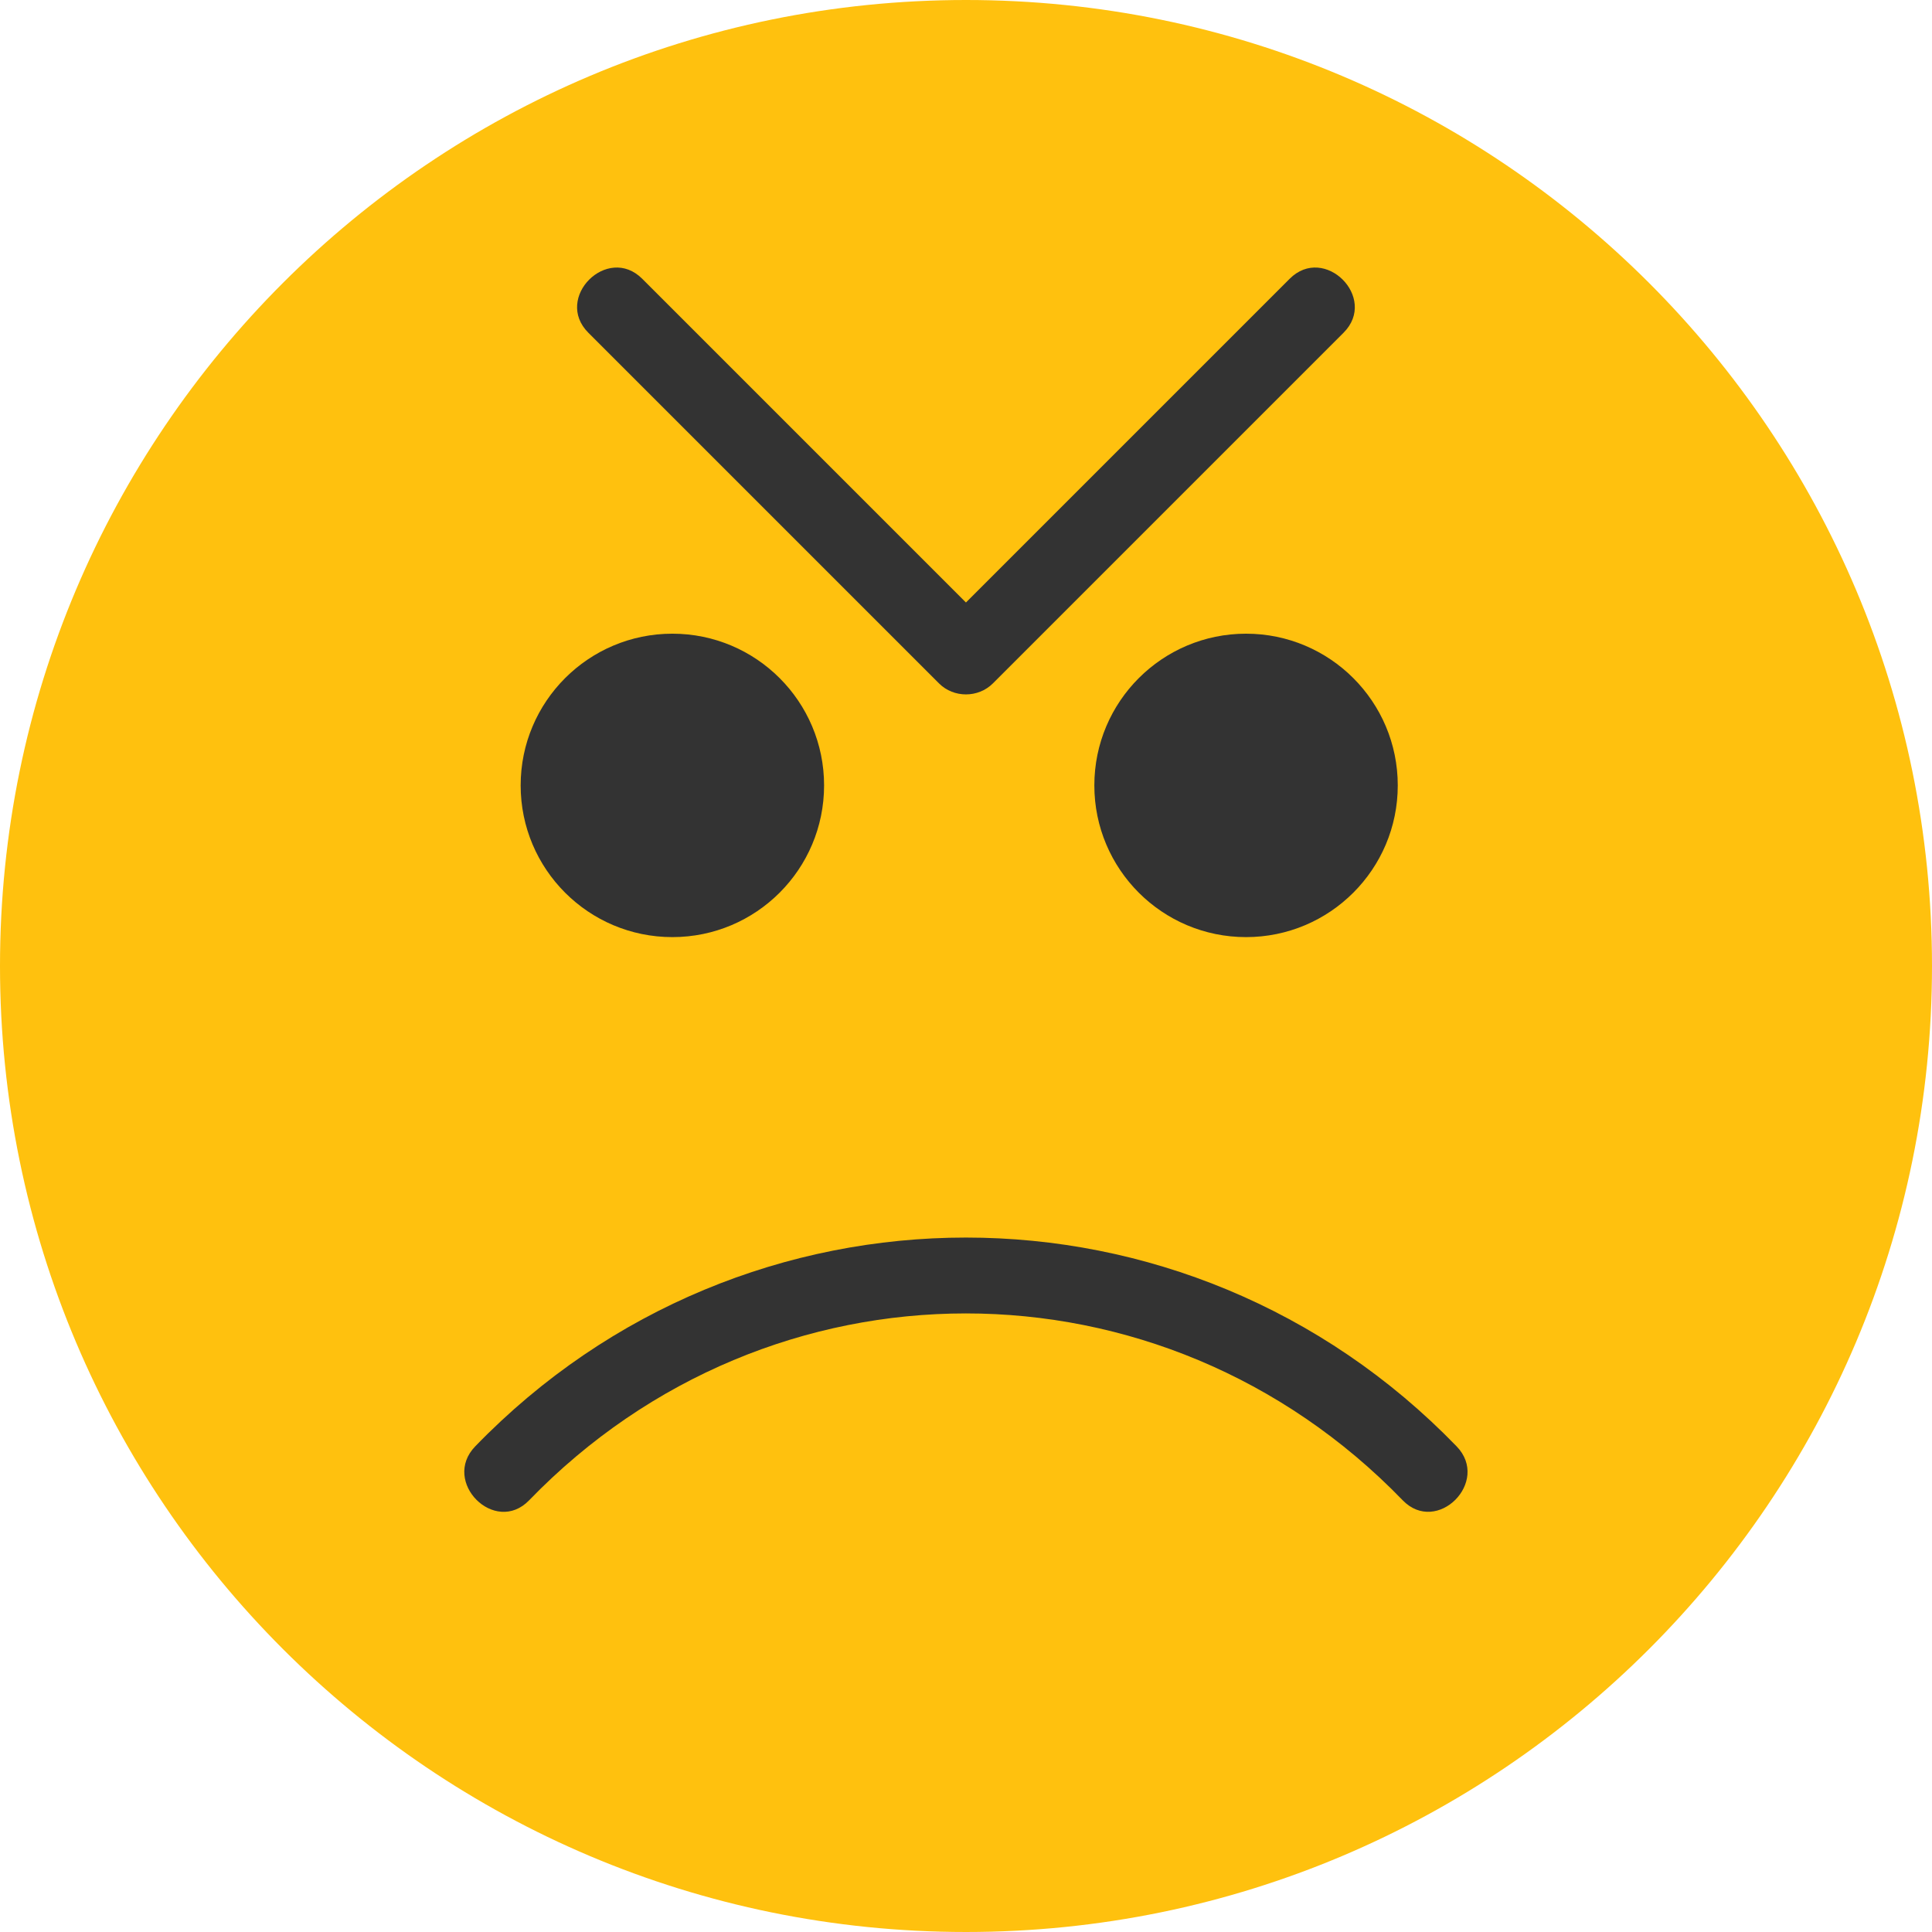
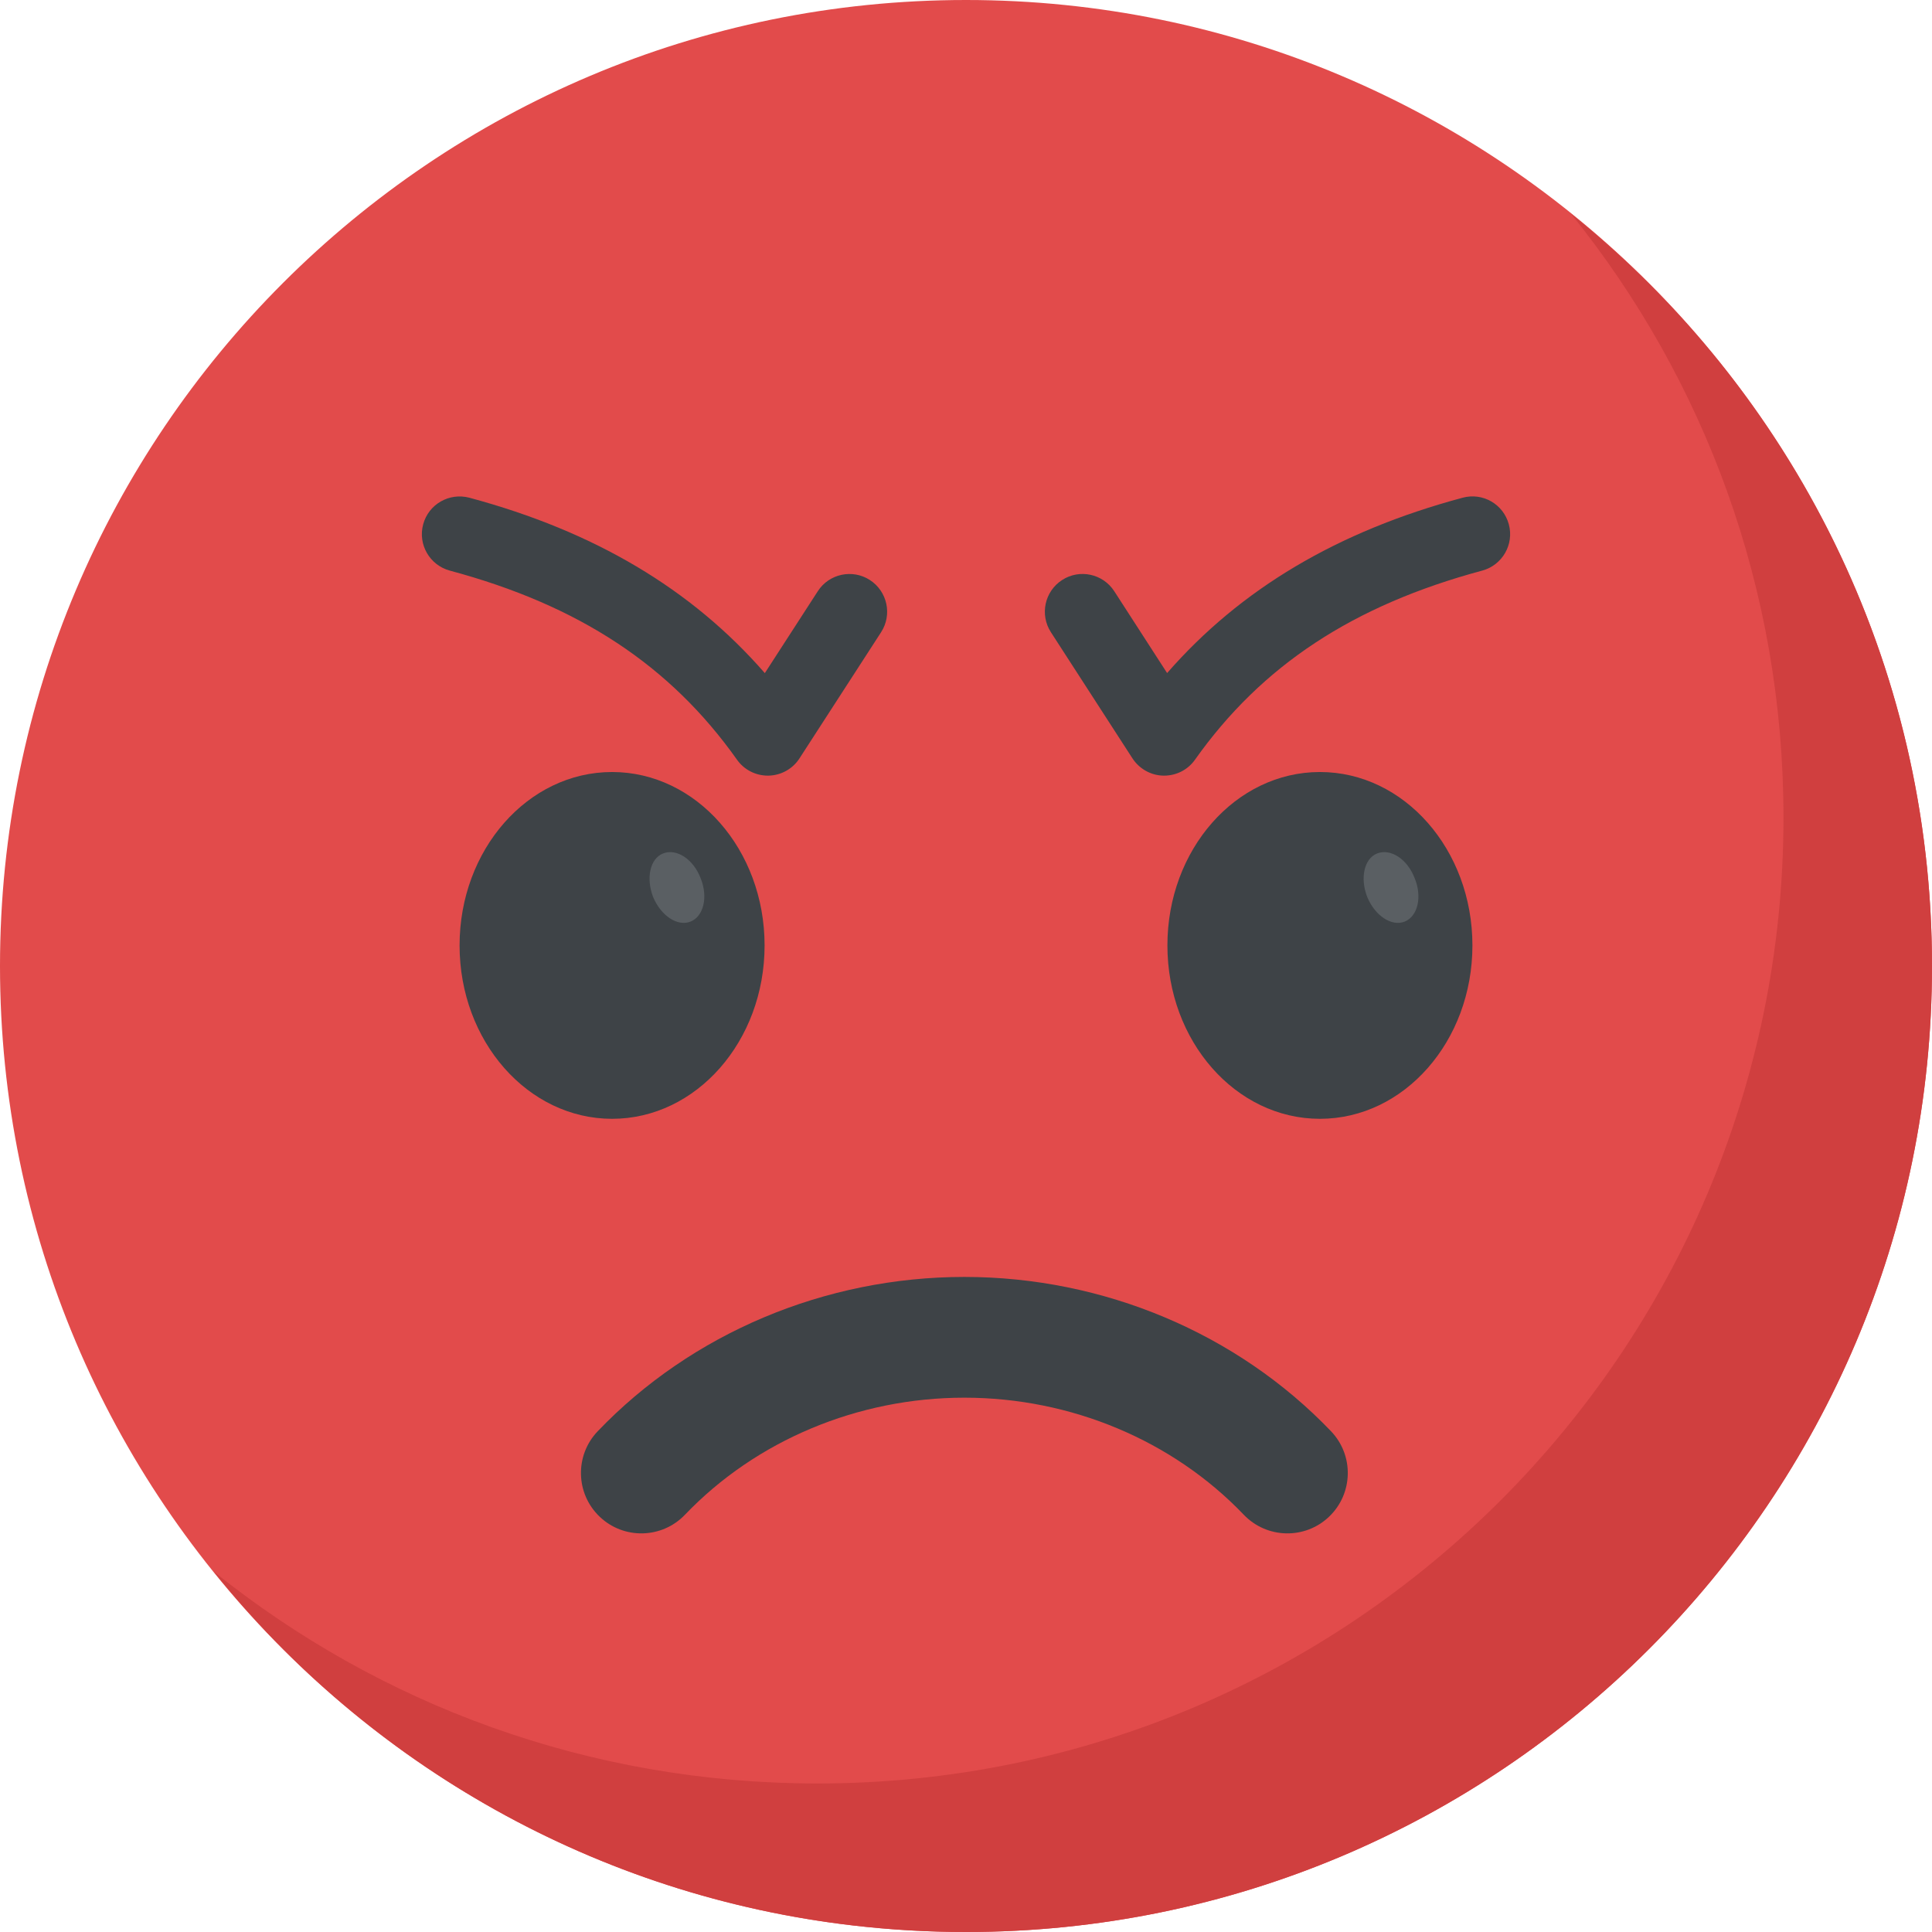
- <svg xmlns="http://www.w3.org/2000/svg" version="1.1" id="Layer_1" x="0px" y="0px" viewBox="0 0 473.935 473.935" style="enable-background:new 0 0 473.935 473.935;" xml:space="preserve">
-   <circle style="fill:#FFC10E;" cx="236.967" cy="236.967" r="236.967" />
-   <g>
-     <path style="fill:#333333;" d="M357.318,354.8c-66.084-68.291-174.663-68.288-240.743,0.007   c-8.389,8.666,4.827,21.912,13.227,13.227c59.139-61.118,155.146-61.122,214.288-0.007   C352.491,376.708,365.711,363.466,357.318,354.8L357.318,354.8z" />
-     <circle style="fill:#333333;" cx="164.938" cy="192.665" r="37.216" />
-     <circle style="fill:#333333;" cx="305.667" cy="192.665" r="37.216" />
-     <path style="fill:#333333;" d="M316.364,68.389c-28.677,28.673-57.35,57.35-86.024,86.024c4.408,0,8.819,0,13.227,0   c-28.673-28.677-57.347-57.35-86.02-86.024c-8.539-8.539-21.766,4.688-13.227,13.227c28.673,28.677,57.347,57.35,86.02,86.024   c3.603,3.603,9.624,3.603,13.227,0c28.677-28.673,57.35-57.35,86.024-86.024C338.13,73.077,324.899,59.846,316.364,68.389   L316.364,68.389z" />
-   </g>
-   <g>
- </g>
-   <g>
- </g>
-   <g>
- </g>
-   <g>
- </g>
-   <g>
- </g>
-   <g>
- </g>
-   <g>
- </g>
-   <g>
- </g>
-   <g>
- </g>
-   <g>
- </g>
-   <g>
- </g>
-   <g>
- </g>
-   <g>
- </g>
-   <g>
- </g>
-   <g>
- </g>
+ <svg xmlns="http://www.w3.org/2000/svg" width="32" height="32" viewBox="0 0 32 32" fill="none">
+   <path d="M32 16C32 24.84 24.83 32 16 32C7.16 32 0 24.84 0 16C0 7.17 7.16 0 16 0C24.83 0 32 7.17 32 16Z" fill="#E24B4B" />
+   <path d="M32 16C32 24.84 24.83 32 16 32C10.96 32 6.46 29.67 3.54 26.03C6.28 28.23 9.75 29.54 13.54 29.54C22.37 29.54 29.54 22.38 29.54 13.54C29.54 9.75 28.23 6.28 26.02 3.54C29.67 6.47 32 10.96 32 16Z" fill="#D03F3F" />
+   <path d="M12.717 12.847C12.515 12.847 12.324 12.749 12.207 12.583C11.1 11.021 9.589 10.025 7.45 9.451C7.117 9.361 6.919 9.018 7.009 8.685C7.099 8.351 7.44 8.156 7.775 8.244C9.842 8.8 11.452 9.753 12.668 11.149L13.545 9.793C13.731 9.503 14.12 9.42 14.408 9.607C14.698 9.795 14.781 10.181 14.594 10.471L13.242 12.561C13.13 12.735 12.938 12.842 12.731 12.847C12.725 12.847 12.72 12.847 12.717 12.847Z" fill="#3E4347" />
+   <path d="M10.138 18.531C11.533 18.531 12.664 17.245 12.664 15.659C12.664 14.073 11.533 12.787 10.138 12.787C8.743 12.787 7.612 14.073 7.612 15.659C7.612 17.245 8.743 18.531 10.138 18.531Z" fill="#3E4347" />
+   <path d="M19.283 12.847C19.278 12.847 19.274 12.847 19.269 12.847C19.062 12.843 18.871 12.735 18.757 12.561L17.406 10.471C17.219 10.181 17.302 9.794 17.592 9.607C17.881 9.419 18.269 9.503 18.456 9.793L19.331 11.148C20.548 9.753 22.157 8.799 24.225 8.244C24.56 8.153 24.901 8.351 24.991 8.685C25.081 9.018 24.883 9.361 24.55 9.451C22.411 10.026 20.9 11.021 19.792 12.584C19.676 12.749 19.485 12.847 19.283 12.847Z" fill="#3E4347" />
+   <path d="M21.862 18.531C23.257 18.531 24.388 17.245 24.388 15.659C24.388 14.073 23.257 12.787 21.862 12.787C20.467 12.787 19.336 14.073 19.336 15.659C19.336 17.245 20.467 18.531 21.862 18.531Z" fill="#3E4347" />
+   <path d="M20.601 25.089C19.422 23.856 17.736 23.15 15.973 23.15C14.21 23.15 12.524 23.857 11.345 25.089C10.962 25.489 10.328 25.501 9.931 25.12C9.532 24.738 9.518 24.105 9.9 23.706C11.455 22.081 13.668 21.15 15.973 21.15C18.279 21.15 20.492 22.082 22.046 23.706C22.428 24.105 22.414 24.738 22.015 25.12C21.618 25.501 20.984 25.489 20.601 25.089Z" fill="#3E4347" />
+   <path d="M23.267 15.264C23.051 15.351 22.776 15.17 22.646 14.858C22.524 14.545 22.593 14.223 22.809 14.136C23.033 14.048 23.309 14.229 23.43 14.542C23.56 14.853 23.483 15.177 23.267 15.264Z" fill="#5A5F63" />
+   <path d="M11.439 15.264C11.223 15.351 10.948 15.17 10.818 14.858C10.697 14.545 10.765 14.223 10.982 14.136C11.206 14.048 11.482 14.229 11.603 14.542C11.732 14.853 11.655 15.177 11.439 15.264Z" fill="#5A5F63" />
</svg>
